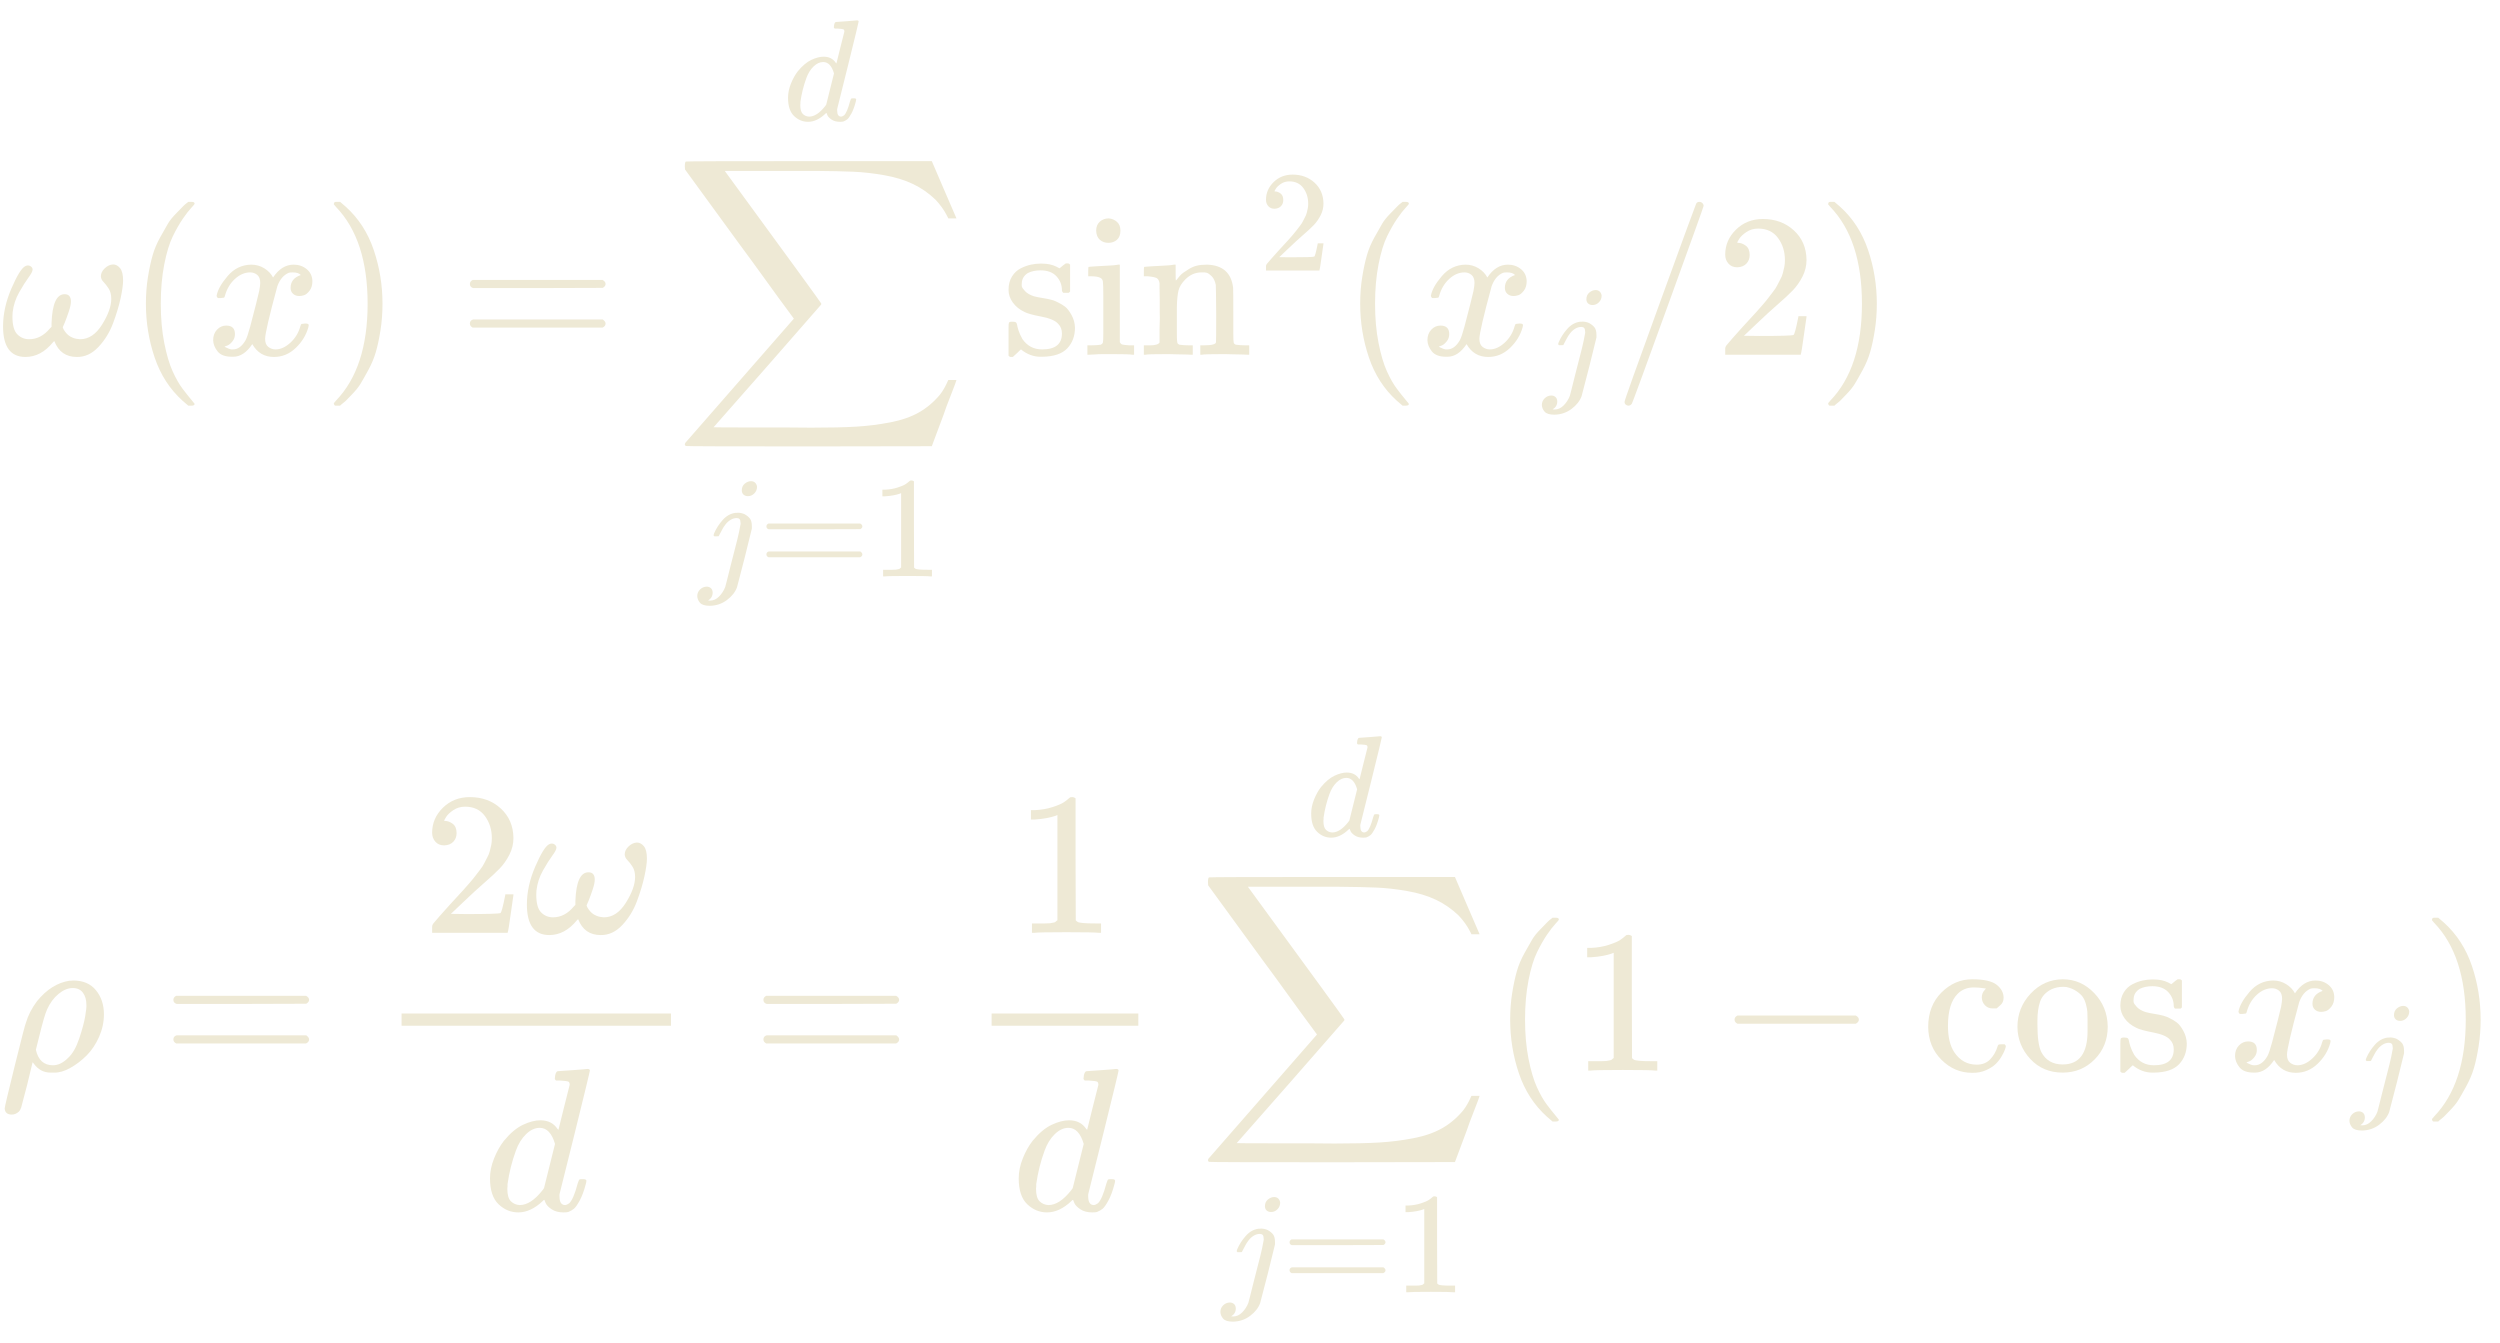
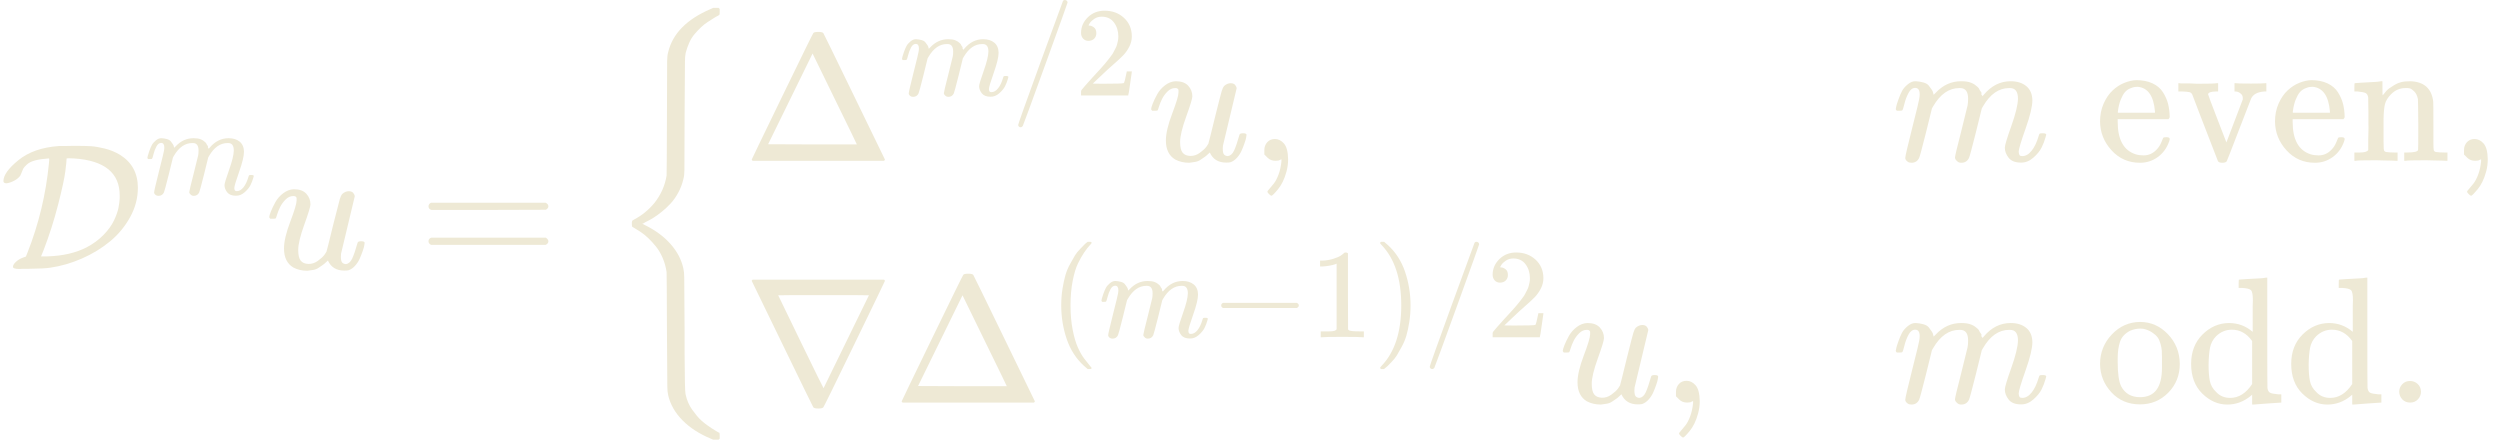
- <svg xmlns="http://www.w3.org/2000/svg" width="294.437" height="158.059" viewBox="0 0 12268.2 6585.8">
-   <svg x="0" y="0" width="9305.1" height="3072.9" viewBox="0 -1740.7 9305.1 3072.9">
+ <svg xmlns="http://www.w3.org/2000/svg" width="333.341" height="59.681" viewBox="0 0 13889.2 2486.7">
+   <svg x="0" y="0" width="13889.2" height="2486.7" viewBox="0 -1493.3 13889.2 2486.7">
    <g stroke="#eee9d5" fill="#eee9d5" stroke-width="0" transform="scale(1,-1)">
      <g data-mml-node="math">
-         <g data-mml-node="mi">
-           <path data-c="1D714" d="M495 384Q495 406 514 424T555 443Q574 443 589 425T604 364Q604 334 592 278T555 155T483 38T377 -11Q297 -11 267 66Q266 68 260 61Q201 -11 125 -11Q15 -11 15 139Q15 230 56 325T123 434Q135 441 147 436Q160 429 160 418Q160 406 140 379T94 306T62 208Q61 202 61 187Q61 124 85 100T143 76Q201 76 245 129L253 137V156Q258 297 317 297Q348 297 348 261Q348 243 338 213T318 158L308 135Q309 133 310 129T318 115T334 97T358 83T393 76Q456 76 501 148T546 274Q546 305 533 325T508 357T495 384Z" />
+         <g data-mml-node="msup">
+           <g data-mml-node="TeXAtom" data-mjx-texclass="ORD">
+             <g data-mml-node="mi">
+               <path data-c="44" d="M37 475Q19 475 19 487Q19 536 103 604T327 682H356Q386 683 408 683H419Q475 683 506 681T582 668T667 633Q766 571 766 450Q766 365 723 287T611 152T455 57T279 6Q248 1 160 0Q148 0 131 0T108 -1Q72 -1 72 11Q72 24 90 40T133 64L144 68L152 88Q247 328 272 587Q275 613 272 613Q272 613 269 613Q225 610 195 602T149 579T129 556T119 532Q118 530 116 525T113 518Q102 502 80 490T37 475ZM665 407Q665 596 412 613Q403 614 383 614Q370 614 370 612Q370 598 363 542T323 357T242 103L228 69H265Q391 73 481 119Q536 148 575 188T633 268T658 338T665 392V407Z" />
+             </g>
+           </g>
+           <g data-mml-node="mi" transform="translate(804,413) scale(0.707)">
+             <path data-c="1D45A" d="M21 287Q22 293 24 303T36 341T56 388T88 425T132 442T175 435T205 417T221 395T229 376L231 369Q231 367 232 367L243 378Q303 442 384 442Q401 442 415 440T441 433T460 423T475 411T485 398T493 385T497 373T500 364T502 357L510 367Q573 442 659 442Q713 442 746 415T780 336Q780 285 742 178T704 50Q705 36 709 31T724 26Q752 26 776 56T815 138Q818 149 821 151T837 153Q857 153 857 145Q857 144 853 130Q845 101 831 73T785 17T716 -10Q669 -10 648 17T627 73Q627 92 663 193T700 345Q700 404 656 404H651Q565 404 506 303L499 291L466 157Q433 26 428 16Q415 -11 385 -11Q372 -11 364 -4T353 8T350 18Q350 29 384 161L420 307Q423 322 423 345Q423 404 379 404H374Q288 404 229 303L222 291L189 157Q156 26 151 16Q138 -11 108 -11Q95 -11 87 -5T76 7T74 17Q74 30 112 181Q151 335 151 342Q154 357 154 369Q154 405 129 405Q107 405 92 377T69 316T57 280Q55 278 41 278H27Q21 284 21 287Z" />
+           </g>
        </g>
-         <g data-mml-node="mo" transform="translate(622,0)">
-           <path data-c="28" d="M94 250Q94 319 104 381T127 488T164 576T202 643T244 695T277 729T302 750H315H319Q333 750 333 741Q333 738 316 720T275 667T226 581T184 443T167 250T184 58T225 -81T274 -167T316 -220T333 -241Q333 -250 318 -250H315H302L274 -226Q180 -141 137 -14T94 250Z" />
+         <g data-mml-node="mi" transform="translate(1474.8,0)">
+           <path data-c="1D462" d="M21 287Q21 295 30 318T55 370T99 420T158 442Q204 442 227 417T250 358Q250 340 216 246T182 105Q182 62 196 45T238 27T291 44T328 78L339 95Q341 99 377 247Q407 367 413 387T427 416Q444 431 463 431Q480 431 488 421T496 402L420 84Q419 79 419 68Q419 43 426 35T447 26Q469 29 482 57T512 145Q514 153 532 153Q551 153 551 144Q550 139 549 130T540 98T523 55T498 17T462 -8Q454 -10 438 -10Q372 -10 347 46Q345 45 336 36T318 21T296 6T267 -6T233 -11Q189 -11 155 7Q103 38 103 113Q103 170 138 262T173 379Q173 380 173 381Q173 390 173 393T169 400T158 404H154Q131 404 112 385T82 344T65 302T57 280Q55 278 41 278H27Q21 284 21 287Z" />
        </g>
-         <g data-mml-node="mi" transform="translate(1011,0)">
-           <path data-c="1D465" d="M52 289Q59 331 106 386T222 442Q257 442 286 424T329 379Q371 442 430 442Q467 442 494 420T522 361Q522 332 508 314T481 292T458 288Q439 288 427 299T415 328Q415 374 465 391Q454 404 425 404Q412 404 406 402Q368 386 350 336Q290 115 290 78Q290 50 306 38T341 26Q378 26 414 59T463 140Q466 150 469 151T485 153H489Q504 153 504 145Q504 144 502 134Q486 77 440 33T333 -11Q263 -11 227 52Q186 -10 133 -10H127Q78 -10 57 16T35 71Q35 103 54 123T99 143Q142 143 142 101Q142 81 130 66T107 46T94 41L91 40Q91 39 97 36T113 29T132 26Q168 26 194 71Q203 87 217 139T245 247T261 313Q266 340 266 352Q266 380 251 392T217 404Q177 404 142 372T93 290Q91 281 88 280T72 278H58Q52 284 52 289Z" />
-         </g>
-         <g data-mml-node="mo" transform="translate(1583,0)">
-           <path data-c="29" d="M60 749L64 750Q69 750 74 750H86L114 726Q208 641 251 514T294 250Q294 182 284 119T261 12T224 -76T186 -143T145 -194T113 -227T90 -246Q87 -249 86 -250H74Q66 -250 63 -250T58 -247T55 -238Q56 -237 66 -225Q221 -64 221 250T66 725Q56 737 55 738Q55 746 60 749Z" />
-         </g>
-         <g data-mml-node="mo" transform="translate(2249.8,0)">
+         <g data-mml-node="mo" transform="translate(2324.6,0)">
          <path data-c="3D" d="M56 347Q56 360 70 367H707Q722 359 722 347Q722 336 708 328L390 327H72Q56 332 56 347ZM56 153Q56 168 72 173H708Q722 163 722 153Q722 140 707 133H70Q56 140 56 153Z" />
        </g>
-         <g data-mml-node="munderover" transform="translate(3305.6,0)">
-           <g data-mml-node="mo">
-             <path data-c="2211" d="M60 948Q63 950 665 950H1267L1325 815Q1384 677 1388 669H1348L1341 683Q1320 724 1285 761Q1235 809 1174 838T1033 881T882 898T699 902H574H543H251L259 891Q722 258 724 252Q725 250 724 246Q721 243 460 -56L196 -356Q196 -357 407 -357Q459 -357 548 -357T676 -358Q812 -358 896 -353T1063 -332T1204 -283T1307 -196Q1328 -170 1348 -124H1388Q1388 -125 1381 -145T1356 -210T1325 -294L1267 -449L666 -450Q64 -450 61 -448Q55 -446 55 -439Q55 -437 57 -433L590 177Q590 178 557 222T452 366T322 544L56 909L55 924Q55 945 60 948Z" />
+         <g data-mml-node="mrow" transform="translate(3380.4,0)">
+           <g data-mml-node="mo" transform="translate(0 -0.5)">
+             <path data-c="7B" d="M618 -943L612 -949H582L568 -943Q472 -903 411 -841T332 -703Q327 -682 327 -653T325 -350Q324 -28 323 -18Q317 24 301 61T264 124T221 171T179 205T147 225T132 234Q130 238 130 250Q130 255 130 258T131 264T132 267T134 269T139 272T144 275Q207 308 256 367Q310 436 323 519Q324 529 325 851Q326 1124 326 1154T332 1205Q369 1358 566 1443L582 1450H612L618 1444V1429Q618 1413 616 1411L608 1406Q599 1402 585 1393T552 1372T515 1343T479 1305T449 1257T429 1200Q425 1180 425 1152T423 851Q422 579 422 549T416 498Q407 459 388 424T346 364T297 318T250 284T214 264T197 254L188 251L205 242Q290 200 345 138T416 3Q421 -18 421 -48T423 -349Q423 -397 423 -472Q424 -677 428 -694Q429 -697 429 -699Q434 -722 443 -743T465 -782T491 -816T519 -845T548 -868T574 -886T595 -899T610 -908L616 -910Q618 -912 618 -928V-943Z" />
          </g>
-           <g data-mml-node="TeXAtom" transform="translate(124.5,-1087.9) scale(0.707)" data-mjx-texclass="ORD">
-             <g data-mml-node="mi">
-               <path data-c="1D457" d="M297 596Q297 627 318 644T361 661Q378 661 389 651T403 623Q403 595 384 576T340 557Q322 557 310 567T297 596ZM288 376Q288 405 262 405Q240 405 220 393T185 362T161 325T144 293L137 279Q135 278 121 278H107Q101 284 101 286T105 299Q126 348 164 391T252 441Q253 441 260 441T272 442Q296 441 316 432Q341 418 354 401T367 348V332L318 133Q267 -67 264 -75Q246 -125 194 -164T75 -204Q25 -204 7 -183T-12 -137Q-12 -110 7 -91T53 -71Q70 -71 82 -81T95 -112Q95 -148 63 -167Q69 -168 77 -168Q111 -168 139 -140T182 -74L193 -32Q204 11 219 72T251 197T278 308T289 365Q289 372 288 376Z" />
+           <g data-mml-node="mtable" transform="translate(750,0)">
+             <g data-mml-node="mtr" transform="translate(0,600)">
+               <g data-mml-node="mtd">
+                 <g data-mml-node="msup">
+                   <g data-mml-node="mi">
+                     <path data-c="394" d="M51 0Q46 4 46 7Q46 9 215 357T388 709Q391 716 416 716Q439 716 444 709Q447 705 616 357T786 7Q786 4 781 0H51ZM507 344L384 596L137 92L383 91H630Q630 93 507 344Z" />
+                   </g>
+                   <g data-mml-node="TeXAtom" transform="translate(866,363) scale(0.707)" data-mjx-texclass="ORD">
+                     <g data-mml-node="mi">
+                       <path data-c="1D45A" d="M21 287Q22 293 24 303T36 341T56 388T88 425T132 442T175 435T205 417T221 395T229 376L231 369Q231 367 232 367L243 378Q303 442 384 442Q401 442 415 440T441 433T460 423T475 411T485 398T493 385T497 373T500 364T502 357L510 367Q573 442 659 442Q713 442 746 415T780 336Q780 285 742 178T704 50Q705 36 709 31T724 26Q752 26 776 56T815 138Q818 149 821 151T837 153Q857 153 857 145Q857 144 853 130Q845 101 831 73T785 17T716 -10Q669 -10 648 17T627 73Q627 92 663 193T700 345Q700 404 656 404H651Q565 404 506 303L499 291L466 157Q433 26 428 16Q415 -11 385 -11Q372 -11 364 -4T353 8T350 18Q350 29 384 161L420 307Q423 322 423 345Q423 404 379 404H374Q288 404 229 303L222 291L189 157Q156 26 151 16Q138 -11 108 -11Q95 -11 87 -5T76 7T74 17Q74 30 112 181Q151 335 151 342Q154 357 154 369Q154 405 129 405Q107 405 92 377T69 316T57 280Q55 278 41 278H27Q21 284 21 287Z" />
+                     </g>
+                     <g data-mml-node="TeXAtom" data-mjx-texclass="ORD" transform="translate(878,0)">
+                       <g data-mml-node="mo">
+                         <path data-c="2F" d="M423 750Q432 750 438 744T444 730Q444 725 271 248T92 -240Q85 -250 75 -250Q68 -250 62 -245T56 -231Q56 -221 230 257T407 740Q411 750 423 750Z" />
+                       </g>
+                     </g>
+                     <g data-mml-node="mn" transform="translate(1378,0)">
+                       <path data-c="32" d="M109 429Q82 429 66 447T50 491Q50 562 103 614T235 666Q326 666 387 610T449 465Q449 422 429 383T381 315T301 241Q265 210 201 149L142 93L218 92Q375 92 385 97Q392 99 409 186V189H449V186Q448 183 436 95T421 3V0H50V19V31Q50 38 56 46T86 81Q115 113 136 137Q145 147 170 174T204 211T233 244T261 278T284 308T305 340T320 369T333 401T340 431T343 464Q343 527 309 573T212 619Q179 619 154 602T119 569T109 550Q109 549 114 549Q132 549 151 535T170 489Q170 464 154 447T109 429Z" />
+                     </g>
+                   </g>
+                 </g>
+                 <g data-mml-node="mi" transform="translate(2243.9,0)">
+                   <path data-c="1D462" d="M21 287Q21 295 30 318T55 370T99 420T158 442Q204 442 227 417T250 358Q250 340 216 246T182 105Q182 62 196 45T238 27T291 44T328 78L339 95Q341 99 377 247Q407 367 413 387T427 416Q444 431 463 431Q480 431 488 421T496 402L420 84Q419 79 419 68Q419 43 426 35T447 26Q469 29 482 57T512 145Q514 153 532 153Q551 153 551 144Q550 139 549 130T540 98T523 55T498 17T462 -8Q454 -10 438 -10Q372 -10 347 46Q345 45 336 36T318 21T296 6T267 -6T233 -11Q189 -11 155 7Q103 38 103 113Q103 170 138 262T173 379Q173 380 173 381Q173 390 173 393T169 400T158 404H154Q131 404 112 385T82 344T65 302T57 280Q55 278 41 278H27Q21 284 21 287Z" />
+                 </g>
+                 <g data-mml-node="mo" transform="translate(2815.9,0)">
+                   <path data-c="2C" d="M78 35T78 60T94 103T137 121Q165 121 187 96T210 8Q210 -27 201 -60T180 -117T154 -158T130 -185T117 -194Q113 -194 104 -185T95 -172Q95 -168 106 -156T131 -126T157 -76T173 -3V9L172 8Q170 7 167 6T161 3T152 1T140 0Q113 0 96 17Z" />
+                 </g>
+               </g>
+               <g data-mml-node="mtd" transform="translate(6380.8,0)">
+                 <g data-mml-node="mi">
+                   <path data-c="1D45A" d="M21 287Q22 293 24 303T36 341T56 388T88 425T132 442T175 435T205 417T221 395T229 376L231 369Q231 367 232 367L243 378Q303 442 384 442Q401 442 415 440T441 433T460 423T475 411T485 398T493 385T497 373T500 364T502 357L510 367Q573 442 659 442Q713 442 746 415T780 336Q780 285 742 178T704 50Q705 36 709 31T724 26Q752 26 776 56T815 138Q818 149 821 151T837 153Q857 153 857 145Q857 144 853 130Q845 101 831 73T785 17T716 -10Q669 -10 648 17T627 73Q627 92 663 193T700 345Q700 404 656 404H651Q565 404 506 303L499 291L466 157Q433 26 428 16Q415 -11 385 -11Q372 -11 364 -4T353 8T350 18Q350 29 384 161L420 307Q423 322 423 345Q423 404 379 404H374Q288 404 229 303L222 291L189 157Q156 26 151 16Q138 -11 108 -11Q95 -11 87 -5T76 7T74 17Q74 30 112 181Q151 335 151 342Q154 357 154 369Q154 405 129 405Q107 405 92 377T69 316T57 280Q55 278 41 278H27Q21 284 21 287Z" />
+                 </g>
+                 <g data-mml-node="mtext" transform="translate(878,0)">
+                   <path data-c="A0" d="" />
+                 </g>
+                 <g data-mml-node="mtext" transform="translate(1128,0)">
+                   <path data-c="65" d="M28 218Q28 273 48 318T98 391T163 433T229 448Q282 448 320 430T378 380T406 316T415 245Q415 238 408 231H126V216Q126 68 226 36Q246 30 270 30Q312 30 342 62Q359 79 369 104L379 128Q382 131 395 131H398Q415 131 415 121Q415 117 412 108Q393 53 349 21T250 -11Q155 -11 92 58T28 218ZM333 275Q322 403 238 411H236Q228 411 220 410T195 402T166 381T143 340T127 274V267H333V275Z" />
+                   <path data-c="76" d="M338 431Q344 429 422 429Q479 429 503 431H508V385H497Q439 381 423 345Q421 341 356 172T288 -2Q283 -11 263 -11Q244 -11 239 -2Q99 359 98 364Q93 378 82 381T43 385H19V431H25L33 430Q41 430 53 430T79 430T104 429T122 428Q217 428 232 431H240V385H226Q187 384 184 370Q184 366 235 234L286 102L377 341V349Q377 363 367 372T349 383T335 385H331V431H338Z" transform="translate(444,0)" />
+                   <path data-c="65" d="M28 218Q28 273 48 318T98 391T163 433T229 448Q282 448 320 430T378 380T406 316T415 245Q415 238 408 231H126V216Q126 68 226 36Q246 30 270 30Q312 30 342 62Q359 79 369 104L379 128Q382 131 395 131H398Q415 131 415 121Q415 117 412 108Q393 53 349 21T250 -11Q155 -11 92 58T28 218ZM333 275Q322 403 238 411H236Q228 411 220 410T195 402T166 381T143 340T127 274V267H333V275Z" transform="translate(972,0)" />
+                   <path data-c="6E" d="M41 46H55Q94 46 102 60V68Q102 77 102 91T102 122T103 161T103 203Q103 234 103 269T102 328V351Q99 370 88 376T43 385H25V408Q25 431 27 431L37 432Q47 433 65 434T102 436Q119 437 138 438T167 441T178 442H181V402Q181 364 182 364T187 369T199 384T218 402T247 421T285 437Q305 442 336 442Q450 438 463 329Q464 322 464 190V104Q464 66 466 59T477 49Q498 46 526 46H542V0H534L510 1Q487 2 460 2T422 3Q319 3 310 0H302V46H318Q379 46 379 62Q380 64 380 200Q379 335 378 343Q372 371 358 385T334 402T308 404Q263 404 229 370Q202 343 195 315T187 232V168V108Q187 78 188 68T191 55T200 49Q221 46 249 46H265V0H257L234 1Q210 2 183 2T145 3Q42 3 33 0H25V46H41Z" transform="translate(1416,0)" />
+                 </g>
+                 <g data-mml-node="mo" transform="translate(3100,0)">
+                   <path data-c="2C" d="M78 35T78 60T94 103T137 121Q165 121 187 96T210 8Q210 -27 201 -60T180 -117T154 -158T130 -185T117 -194Q113 -194 104 -185T95 -172Q95 -168 106 -156T131 -126T157 -76T173 -3V9L172 8Q170 7 167 6T161 3T152 1T140 0Q113 0 96 17Z" />
+                 </g>
+               </g>
            </g>
-             <g data-mml-node="mo" transform="translate(412,0)">
-               <path data-c="3D" d="M56 347Q56 360 70 367H707Q722 359 722 347Q722 336 708 328L390 327H72Q56 332 56 347ZM56 153Q56 168 72 173H708Q722 163 722 153Q722 140 707 133H70Q56 140 56 153Z" />
-             </g>
-             <g data-mml-node="mn" transform="translate(1190,0)">
-               <path data-c="31" d="M213 578L200 573Q186 568 160 563T102 556H83V602H102Q149 604 189 617T245 641T273 663Q275 666 285 666Q294 666 302 660V361L303 61Q310 54 315 52T339 48T401 46H427V0H416Q395 3 257 3Q121 3 100 0H88V46H114Q136 46 152 46T177 47T193 50T201 52T207 57T213 61V578Z" />
+             <g data-mml-node="mtr" transform="translate(0,-743.3)">
+               <g data-mml-node="mtd">
+                 <g data-mml-node="mi">
+                   <path data-c="2207" d="M46 676Q46 679 51 683H781Q786 679 786 676Q786 674 617 326T444 -26Q439 -33 416 -33T388 -26Q385 -22 216 326T46 676ZM697 596Q697 597 445 597T193 596Q195 591 319 336T445 80L697 596Z" />
+                 </g>
+                 <g data-mml-node="msup" transform="translate(833,0)">
+                   <g data-mml-node="mi">
+                     <path data-c="394" d="M51 0Q46 4 46 7Q46 9 215 357T388 709Q391 716 416 716Q439 716 444 709Q447 705 616 357T786 7Q786 4 781 0H51ZM507 344L384 596L137 92L383 91H630Q630 93 507 344Z" />
+                   </g>
+                   <g data-mml-node="TeXAtom" transform="translate(866,363) scale(0.707)" data-mjx-texclass="ORD">
+                     <g data-mml-node="mo">
+                       <path data-c="28" d="M94 250Q94 319 104 381T127 488T164 576T202 643T244 695T277 729T302 750H315H319Q333 750 333 741Q333 738 316 720T275 667T226 581T184 443T167 250T184 58T225 -81T274 -167T316 -220T333 -241Q333 -250 318 -250H315H302L274 -226Q180 -141 137 -14T94 250Z" />
+                     </g>
+                     <g data-mml-node="mi" transform="translate(389,0)">
+                       <path data-c="1D45A" d="M21 287Q22 293 24 303T36 341T56 388T88 425T132 442T175 435T205 417T221 395T229 376L231 369Q231 367 232 367L243 378Q303 442 384 442Q401 442 415 440T441 433T460 423T475 411T485 398T493 385T497 373T500 364T502 357L510 367Q573 442 659 442Q713 442 746 415T780 336Q780 285 742 178T704 50Q705 36 709 31T724 26Q752 26 776 56T815 138Q818 149 821 151T837 153Q857 153 857 145Q857 144 853 130Q845 101 831 73T785 17T716 -10Q669 -10 648 17T627 73Q627 92 663 193T700 345Q700 404 656 404H651Q565 404 506 303L499 291L466 157Q433 26 428 16Q415 -11 385 -11Q372 -11 364 -4T353 8T350 18Q350 29 384 161L420 307Q423 322 423 345Q423 404 379 404H374Q288 404 229 303L222 291L189 157Q156 26 151 16Q138 -11 108 -11Q95 -11 87 -5T76 7T74 17Q74 30 112 181Q151 335 151 342Q154 357 154 369Q154 405 129 405Q107 405 92 377T69 316T57 280Q55 278 41 278H27Q21 284 21 287Z" />
+                     </g>
+                     <g data-mml-node="mo" transform="translate(1267,0)">
+                       <path data-c="2212" d="M84 237T84 250T98 270H679Q694 262 694 250T679 230H98Q84 237 84 250Z" />
+                     </g>
+                     <g data-mml-node="mn" transform="translate(2045,0)">
+                       <path data-c="31" d="M213 578L200 573Q186 568 160 563T102 556H83V602H102Q149 604 189 617T245 641T273 663Q275 666 285 666Q294 666 302 660V361L303 61Q310 54 315 52T339 48T401 46H427V0H416Q395 3 257 3Q121 3 100 0H88V46H114Q136 46 152 46T177 47T193 50T201 52T207 57T213 61V578Z" />
+                     </g>
+                     <g data-mml-node="mo" transform="translate(2545,0)">
+                       <path data-c="29" d="M60 749L64 750Q69 750 74 750H86L114 726Q208 641 251 514T294 250Q294 182 284 119T261 12T224 -76T186 -143T145 -194T113 -227T90 -246Q87 -249 86 -250H74Q66 -250 63 -250T58 -247T55 -238Q56 -237 66 -225Q221 -64 221 250T66 725Q56 737 55 738Q55 746 60 749Z" />
+                     </g>
+                     <g data-mml-node="TeXAtom" data-mjx-texclass="ORD" transform="translate(2934,0)">
+                       <g data-mml-node="mo">
+                         <path data-c="2F" d="M423 750Q432 750 438 744T444 730Q444 725 271 248T92 -240Q85 -250 75 -250Q68 -250 62 -245T56 -231Q56 -221 230 257T407 740Q411 750 423 750Z" />
+                       </g>
+                     </g>
+                     <g data-mml-node="mn" transform="translate(3434,0)">
+                       <path data-c="32" d="M109 429Q82 429 66 447T50 491Q50 562 103 614T235 666Q326 666 387 610T449 465Q449 422 429 383T381 315T301 241Q265 210 201 149L142 93L218 92Q375 92 385 97Q392 99 409 186V189H449V186Q448 183 436 95T421 3V0H50V19V31Q50 38 56 46T86 81Q115 113 136 137Q145 147 170 174T204 211T233 244T261 278T284 308T305 340T320 369T333 401T340 431T343 464Q343 527 309 573T212 619Q179 619 154 602T119 569T109 550Q109 549 114 549Q132 549 151 535T170 489Q170 464 154 447T109 429Z" />
+                     </g>
+                   </g>
+                 </g>
+                 <g data-mml-node="mi" transform="translate(4530.8,0)">
+                   <path data-c="1D462" d="M21 287Q21 295 30 318T55 370T99 420T158 442Q204 442 227 417T250 358Q250 340 216 246T182 105Q182 62 196 45T238 27T291 44T328 78L339 95Q341 99 377 247Q407 367 413 387T427 416Q444 431 463 431Q480 431 488 421T496 402L420 84Q419 79 419 68Q419 43 426 35T447 26Q469 29 482 57T512 145Q514 153 532 153Q551 153 551 144Q550 139 549 130T540 98T523 55T498 17T462 -8Q454 -10 438 -10Q372 -10 347 46Q345 45 336 36T318 21T296 6T267 -6T233 -11Q189 -11 155 7Q103 38 103 113Q103 170 138 262T173 379Q173 380 173 381Q173 390 173 393T169 400T158 404H154Q131 404 112 385T82 344T65 302T57 280Q55 278 41 278H27Q21 284 21 287Z" />
+                 </g>
+                 <g data-mml-node="mo" transform="translate(5102.8,0)">
+                   <path data-c="2C" d="M78 35T78 60T94 103T137 121Q165 121 187 96T210 8Q210 -27 201 -60T180 -117T154 -158T130 -185T117 -194Q113 -194 104 -185T95 -172Q95 -168 106 -156T131 -126T157 -76T173 -3V9L172 8Q170 7 167 6T161 3T152 1T140 0Q113 0 96 17Z" />
+                 </g>
+               </g>
+               <g data-mml-node="mtd" transform="translate(6380.8,0)">
+                 <g data-mml-node="mi">
+                   <path data-c="1D45A" d="M21 287Q22 293 24 303T36 341T56 388T88 425T132 442T175 435T205 417T221 395T229 376L231 369Q231 367 232 367L243 378Q303 442 384 442Q401 442 415 440T441 433T460 423T475 411T485 398T493 385T497 373T500 364T502 357L510 367Q573 442 659 442Q713 442 746 415T780 336Q780 285 742 178T704 50Q705 36 709 31T724 26Q752 26 776 56T815 138Q818 149 821 151T837 153Q857 153 857 145Q857 144 853 130Q845 101 831 73T785 17T716 -10Q669 -10 648 17T627 73Q627 92 663 193T700 345Q700 404 656 404H651Q565 404 506 303L499 291L466 157Q433 26 428 16Q415 -11 385 -11Q372 -11 364 -4T353 8T350 18Q350 29 384 161L420 307Q423 322 423 345Q423 404 379 404H374Q288 404 229 303L222 291L189 157Q156 26 151 16Q138 -11 108 -11Q95 -11 87 -5T76 7T74 17Q74 30 112 181Q151 335 151 342Q154 357 154 369Q154 405 129 405Q107 405 92 377T69 316T57 280Q55 278 41 278H27Q21 284 21 287Z" />
+                 </g>
+                 <g data-mml-node="mtext" transform="translate(878,0)">
+                   <path data-c="A0" d="" />
+                 </g>
+                 <g data-mml-node="mtext" transform="translate(1128,0)">
+                   <path data-c="6F" d="M28 214Q28 309 93 378T250 448Q340 448 405 380T471 215Q471 120 407 55T250 -10Q153 -10 91 57T28 214ZM250 30Q372 30 372 193V225V250Q372 272 371 288T364 326T348 362T317 390T268 410Q263 411 252 411Q222 411 195 399Q152 377 139 338T126 246V226Q126 130 145 91Q177 30 250 30Z" />
+                   <path data-c="64" d="M376 495Q376 511 376 535T377 568Q377 613 367 624T316 637H298V660Q298 683 300 683L310 684Q320 685 339 686T376 688Q393 689 413 690T443 693T454 694H457V390Q457 84 458 81Q461 61 472 55T517 46H535V0Q533 0 459 -5T380 -11H373V44L365 37Q307 -11 235 -11Q158 -11 96 50T34 215Q34 315 97 378T244 442Q319 442 376 393V495ZM373 342Q328 405 260 405Q211 405 173 369Q146 341 139 305T131 211Q131 155 138 120T173 59Q203 26 251 26Q322 26 373 103V342Z" transform="translate(500,0)" />
+                   <path data-c="64" d="M376 495Q376 511 376 535T377 568Q377 613 367 624T316 637H298V660Q298 683 300 683L310 684Q320 685 339 686T376 688Q393 689 413 690T443 693T454 694H457V390Q457 84 458 81Q461 61 472 55T517 46H535V0Q533 0 459 -5T380 -11H373V44L365 37Q307 -11 235 -11Q158 -11 96 50T34 215Q34 315 97 378T244 442Q319 442 376 393V495ZM373 342Q328 405 260 405Q211 405 173 369Q146 341 139 305T131 211Q131 155 138 120T173 59Q203 26 251 26Q322 26 373 103V342Z" transform="translate(1056,0)" />
+                 </g>
+                 <g data-mml-node="mo" transform="translate(2740,0)">
+                   <path data-c="2E" d="M78 60Q78 84 95 102T138 120Q162 120 180 104T199 61Q199 36 182 18T139 0T96 17T78 60Z" />
+                 </g>
+               </g>
            </g>
          </g>
-           <g data-mml-node="mi" transform="translate(538.2,1150) scale(0.707)">
-             <path data-c="1D451" d="M366 683Q367 683 438 688T511 694Q523 694 523 686Q523 679 450 384T375 83T374 68Q374 26 402 26Q411 27 422 35Q443 55 463 131Q469 151 473 152Q475 153 483 153H487H491Q506 153 506 145Q506 140 503 129Q490 79 473 48T445 8T417 -8Q409 -10 393 -10Q359 -10 336 5T306 36L300 51Q299 52 296 50Q294 48 292 46Q233 -10 172 -10Q117 -10 75 30T33 157Q33 205 53 255T101 341Q148 398 195 420T280 442Q336 442 364 400Q369 394 369 396Q370 400 396 505T424 616Q424 629 417 632T378 637H357Q351 643 351 645T353 664Q358 683 366 683ZM352 326Q329 405 277 405Q242 405 210 374T160 293Q131 214 119 129Q119 126 119 118T118 106Q118 61 136 44T179 26Q233 26 290 98L298 109L352 326Z" />
-           </g>
-         </g>
-         <g data-mml-node="msup" transform="translate(4916.2,0)">
-           <g data-mml-node="mi">
-             <path data-c="73" d="M295 316Q295 356 268 385T190 414Q154 414 128 401Q98 382 98 349Q97 344 98 336T114 312T157 287Q175 282 201 278T245 269T277 256Q294 248 310 236T342 195T359 133Q359 71 321 31T198 -10H190Q138 -10 94 26L86 19L77 10Q71 4 65 -1L54 -11H46H42Q39 -11 33 -5V74V132Q33 153 35 157T45 162H54Q66 162 70 158T75 146T82 119T101 77Q136 26 198 26Q295 26 295 104Q295 133 277 151Q257 175 194 187T111 210Q75 227 54 256T33 318Q33 357 50 384T93 424T143 442T187 447H198Q238 447 268 432L283 424L292 431Q302 440 314 448H322H326Q329 448 335 442V310L329 304H301Q295 310 295 316Z" />
-             <path data-c="69" d="M69 609Q69 637 87 653T131 669Q154 667 171 652T188 609Q188 579 171 564T129 549Q104 549 87 564T69 609ZM247 0Q232 3 143 3Q132 3 106 3T56 1L34 0H26V46H42Q70 46 91 49Q100 53 102 60T104 102V205V293Q104 345 102 359T88 378Q74 385 41 385H30V408Q30 431 32 431L42 432Q52 433 70 434T106 436Q123 437 142 438T171 441T182 442H185V62Q190 52 197 50T232 46H255V0H247Z" transform="translate(394,0)" />
-             <path data-c="6E" d="M41 46H55Q94 46 102 60V68Q102 77 102 91T102 122T103 161T103 203Q103 234 103 269T102 328V351Q99 370 88 376T43 385H25V408Q25 431 27 431L37 432Q47 433 65 434T102 436Q119 437 138 438T167 441T178 442H181V402Q181 364 182 364T187 369T199 384T218 402T247 421T285 437Q305 442 336 442Q450 438 463 329Q464 322 464 190V104Q464 66 466 59T477 49Q498 46 526 46H542V0H534L510 1Q487 2 460 2T422 3Q319 3 310 0H302V46H318Q379 46 379 62Q380 64 380 200Q379 335 378 343Q372 371 358 385T334 402T308 404Q263 404 229 370Q202 343 195 315T187 232V168V108Q187 78 188 68T191 55T200 49Q221 46 249 46H265V0H257L234 1Q210 2 183 2T145 3Q42 3 33 0H25V46H41Z" transform="translate(672,0)" />
-           </g>
-           <g data-mml-node="mn" transform="translate(1261,413) scale(0.707)">
-             <path data-c="32" d="M109 429Q82 429 66 447T50 491Q50 562 103 614T235 666Q326 666 387 610T449 465Q449 422 429 383T381 315T301 241Q265 210 201 149L142 93L218 92Q375 92 385 97Q392 99 409 186V189H449V186Q448 183 436 95T421 3V0H50V19V31Q50 38 56 46T86 81Q115 113 136 137Q145 147 170 174T204 211T233 244T261 278T284 308T305 340T320 369T333 401T340 431T343 464Q343 527 309 573T212 619Q179 619 154 602T119 569T109 550Q109 549 114 549Q132 549 151 535T170 489Q170 464 154 447T109 429Z" />
-           </g>
-         </g>
-         <g data-mml-node="mo" transform="translate(6580.8,0)">
-           <path data-c="2061" d="" />
-         </g>
-         <g data-mml-node="mo" transform="translate(6580.8,0)">
-           <path data-c="28" d="M94 250Q94 319 104 381T127 488T164 576T202 643T244 695T277 729T302 750H315H319Q333 750 333 741Q333 738 316 720T275 667T226 581T184 443T167 250T184 58T225 -81T274 -167T316 -220T333 -241Q333 -250 318 -250H315H302L274 -226Q180 -141 137 -14T94 250Z" />
-         </g>
-         <g data-mml-node="msub" transform="translate(6969.8,0)">
-           <g data-mml-node="mi">
-             <path data-c="1D465" d="M52 289Q59 331 106 386T222 442Q257 442 286 424T329 379Q371 442 430 442Q467 442 494 420T522 361Q522 332 508 314T481 292T458 288Q439 288 427 299T415 328Q415 374 465 391Q454 404 425 404Q412 404 406 402Q368 386 350 336Q290 115 290 78Q290 50 306 38T341 26Q378 26 414 59T463 140Q466 150 469 151T485 153H489Q504 153 504 145Q504 144 502 134Q486 77 440 33T333 -11Q263 -11 227 52Q186 -10 133 -10H127Q78 -10 57 16T35 71Q35 103 54 123T99 143Q142 143 142 101Q142 81 130 66T107 46T94 41L91 40Q91 39 97 36T113 29T132 26Q168 26 194 71Q203 87 217 139T245 247T261 313Q266 340 266 352Q266 380 251 392T217 404Q177 404 142 372T93 290Q91 281 88 280T72 278H58Q52 284 52 289Z" />
-           </g>
-           <g data-mml-node="mi" transform="translate(605,-150) scale(0.707)">
-             <path data-c="1D457" d="M297 596Q297 627 318 644T361 661Q378 661 389 651T403 623Q403 595 384 576T340 557Q322 557 310 567T297 596ZM288 376Q288 405 262 405Q240 405 220 393T185 362T161 325T144 293L137 279Q135 278 121 278H107Q101 284 101 286T105 299Q126 348 164 391T252 441Q253 441 260 441T272 442Q296 441 316 432Q341 418 354 401T367 348V332L318 133Q267 -67 264 -75Q246 -125 194 -164T75 -204Q25 -204 7 -183T-12 -137Q-12 -110 7 -91T53 -71Q70 -71 82 -81T95 -112Q95 -148 63 -167Q69 -168 77 -168Q111 -168 139 -140T182 -74L193 -32Q204 11 219 72T251 197T278 308T289 365Q289 372 288 376Z" />
-           </g>
-         </g>
-         <g data-mml-node="TeXAtom" data-mjx-texclass="ORD" transform="translate(7916.1,0)">
-           <g data-mml-node="mo">
-             <path data-c="2F" d="M423 750Q432 750 438 744T444 730Q444 725 271 248T92 -240Q85 -250 75 -250Q68 -250 62 -245T56 -231Q56 -221 230 257T407 740Q411 750 423 750Z" />
-           </g>
-         </g>
-         <g data-mml-node="mn" transform="translate(8416.1,0)">
-           <path data-c="32" d="M109 429Q82 429 66 447T50 491Q50 562 103 614T235 666Q326 666 387 610T449 465Q449 422 429 383T381 315T301 241Q265 210 201 149L142 93L218 92Q375 92 385 97Q392 99 409 186V189H449V186Q448 183 436 95T421 3V0H50V19V31Q50 38 56 46T86 81Q115 113 136 137Q145 147 170 174T204 211T233 244T261 278T284 308T305 340T320 369T333 401T340 431T343 464Q343 527 309 573T212 619Q179 619 154 602T119 569T109 550Q109 549 114 549Q132 549 151 535T170 489Q170 464 154 447T109 429Z" />
-         </g>
-         <g data-mml-node="mo" transform="translate(8916.1,0)">
-           <path data-c="29" d="M60 749L64 750Q69 750 74 750H86L114 726Q208 641 251 514T294 250Q294 182 284 119T261 12T224 -76T186 -143T145 -194T113 -227T90 -246Q87 -249 86 -250H74Q66 -250 63 -250T58 -247T55 -238Q56 -237 66 -225Q221 -64 221 250T66 725Q56 737 55 738Q55 746 60 749Z" />
-         </g>
-       </g>
-     </g>
-   </svg>
-   <svg x="0" y="3512.9" width="12268.2" height="3072.9" viewBox="0 -1740.7 12268.2 3072.9">
-     <g stroke="#eee9d5" fill="#eee9d5" stroke-width="0" transform="scale(1,-1)">
-       <g data-mml-node="math">
-         <g data-mml-node="mi">
-           <path data-c="1D70C" d="M58 -216Q25 -216 23 -186Q23 -176 73 26T127 234Q143 289 182 341Q252 427 341 441Q343 441 349 441T359 442Q432 442 471 394T510 276Q510 219 486 165T425 74T345 13T266 -10H255H248Q197 -10 165 35L160 41L133 -71Q108 -168 104 -181T92 -202Q76 -216 58 -216ZM424 322Q424 359 407 382T357 405Q322 405 287 376T231 300Q217 269 193 170L176 102Q193 26 260 26Q298 26 334 62Q367 92 389 158T418 266T424 322Z" />
-         </g>
-         <g data-mml-node="mo" transform="translate(794.8,0)">
-           <path data-c="3D" d="M56 347Q56 360 70 367H707Q722 359 722 347Q722 336 708 328L390 327H72Q56 332 56 347ZM56 153Q56 168 72 173H708Q722 163 722 153Q722 140 707 133H70Q56 140 56 153Z" />
-         </g>
-         <g data-mml-node="mfrac" transform="translate(1850.6,0)">
-           <g data-mml-node="mrow" transform="translate(220,676)">
-             <g data-mml-node="mn">
-               <path data-c="32" d="M109 429Q82 429 66 447T50 491Q50 562 103 614T235 666Q326 666 387 610T449 465Q449 422 429 383T381 315T301 241Q265 210 201 149L142 93L218 92Q375 92 385 97Q392 99 409 186V189H449V186Q448 183 436 95T421 3V0H50V19V31Q50 38 56 46T86 81Q115 113 136 137Q145 147 170 174T204 211T233 244T261 278T284 308T305 340T320 369T333 401T340 431T343 464Q343 527 309 573T212 619Q179 619 154 602T119 569T109 550Q109 549 114 549Q132 549 151 535T170 489Q170 464 154 447T109 429Z" />
-             </g>
-             <g data-mml-node="mi" transform="translate(500,0)">
-               <path data-c="1D714" d="M495 384Q495 406 514 424T555 443Q574 443 589 425T604 364Q604 334 592 278T555 155T483 38T377 -11Q297 -11 267 66Q266 68 260 61Q201 -11 125 -11Q15 -11 15 139Q15 230 56 325T123 434Q135 441 147 436Q160 429 160 418Q160 406 140 379T94 306T62 208Q61 202 61 187Q61 124 85 100T143 76Q201 76 245 129L253 137V156Q258 297 317 297Q348 297 348 261Q348 243 338 213T318 158L308 135Q309 133 310 129T318 115T334 97T358 83T393 76Q456 76 501 148T546 274Q546 305 533 325T508 357T495 384Z" />
-             </g>
-           </g>
-           <g data-mml-node="mi" transform="translate(521,-686)">
-             <path data-c="1D451" d="M366 683Q367 683 438 688T511 694Q523 694 523 686Q523 679 450 384T375 83T374 68Q374 26 402 26Q411 27 422 35Q443 55 463 131Q469 151 473 152Q475 153 483 153H487H491Q506 153 506 145Q506 140 503 129Q490 79 473 48T445 8T417 -8Q409 -10 393 -10Q359 -10 336 5T306 36L300 51Q299 52 296 50Q294 48 292 46Q233 -10 172 -10Q117 -10 75 30T33 157Q33 205 53 255T101 341Q148 398 195 420T280 442Q336 442 364 400Q369 394 369 396Q370 400 396 505T424 616Q424 629 417 632T378 637H357Q351 643 351 645T353 664Q358 683 366 683ZM352 326Q329 405 277 405Q242 405 210 374T160 293Q131 214 119 129Q119 126 119 118T118 106Q118 61 136 44T179 26Q233 26 290 98L298 109L352 326Z" />
-           </g>
-           <rect width="1322" height="60" x="120" y="220" />
-         </g>
-         <g data-mml-node="mo" transform="translate(3690.3,0)">
-           <path data-c="3D" d="M56 347Q56 360 70 367H707Q722 359 722 347Q722 336 708 328L390 327H72Q56 332 56 347ZM56 153Q56 168 72 173H708Q722 163 722 153Q722 140 707 133H70Q56 140 56 153Z" />
-         </g>
-         <g data-mml-node="mfrac" transform="translate(4746.1,0)">
-           <g data-mml-node="mn" transform="translate(230,676)">
-             <path data-c="31" d="M213 578L200 573Q186 568 160 563T102 556H83V602H102Q149 604 189 617T245 641T273 663Q275 666 285 666Q294 666 302 660V361L303 61Q310 54 315 52T339 48T401 46H427V0H416Q395 3 257 3Q121 3 100 0H88V46H114Q136 46 152 46T177 47T193 50T201 52T207 57T213 61V578Z" />
-           </g>
-           <g data-mml-node="mi" transform="translate(220,-686)">
-             <path data-c="1D451" d="M366 683Q367 683 438 688T511 694Q523 694 523 686Q523 679 450 384T375 83T374 68Q374 26 402 26Q411 27 422 35Q443 55 463 131Q469 151 473 152Q475 153 483 153H487H491Q506 153 506 145Q506 140 503 129Q490 79 473 48T445 8T417 -8Q409 -10 393 -10Q359 -10 336 5T306 36L300 51Q299 52 296 50Q294 48 292 46Q233 -10 172 -10Q117 -10 75 30T33 157Q33 205 53 255T101 341Q148 398 195 420T280 442Q336 442 364 400Q369 394 369 396Q370 400 396 505T424 616Q424 629 417 632T378 637H357Q351 643 351 645T353 664Q358 683 366 683ZM352 326Q329 405 277 405Q242 405 210 374T160 293Q131 214 119 129Q119 126 119 118T118 106Q118 61 136 44T179 26Q233 26 290 98L298 109L352 326Z" />
-           </g>
-           <rect width="720" height="60" x="120" y="220" />
-         </g>
-         <g data-mml-node="munderover" transform="translate(5872.8,0)">
-           <g data-mml-node="mo">
-             <path data-c="2211" d="M60 948Q63 950 665 950H1267L1325 815Q1384 677 1388 669H1348L1341 683Q1320 724 1285 761Q1235 809 1174 838T1033 881T882 898T699 902H574H543H251L259 891Q722 258 724 252Q725 250 724 246Q721 243 460 -56L196 -356Q196 -357 407 -357Q459 -357 548 -357T676 -358Q812 -358 896 -353T1063 -332T1204 -283T1307 -196Q1328 -170 1348 -124H1388Q1388 -125 1381 -145T1356 -210T1325 -294L1267 -449L666 -450Q64 -450 61 -448Q55 -446 55 -439Q55 -437 57 -433L590 177Q590 178 557 222T452 366T322 544L56 909L55 924Q55 945 60 948Z" />
-           </g>
-           <g data-mml-node="TeXAtom" transform="translate(124.5,-1087.9) scale(0.707)" data-mjx-texclass="ORD">
-             <g data-mml-node="mi">
-               <path data-c="1D457" d="M297 596Q297 627 318 644T361 661Q378 661 389 651T403 623Q403 595 384 576T340 557Q322 557 310 567T297 596ZM288 376Q288 405 262 405Q240 405 220 393T185 362T161 325T144 293L137 279Q135 278 121 278H107Q101 284 101 286T105 299Q126 348 164 391T252 441Q253 441 260 441T272 442Q296 441 316 432Q341 418 354 401T367 348V332L318 133Q267 -67 264 -75Q246 -125 194 -164T75 -204Q25 -204 7 -183T-12 -137Q-12 -110 7 -91T53 -71Q70 -71 82 -81T95 -112Q95 -148 63 -167Q69 -168 77 -168Q111 -168 139 -140T182 -74L193 -32Q204 11 219 72T251 197T278 308T289 365Q289 372 288 376Z" />
-             </g>
-             <g data-mml-node="mo" transform="translate(412,0)">
-               <path data-c="3D" d="M56 347Q56 360 70 367H707Q722 359 722 347Q722 336 708 328L390 327H72Q56 332 56 347ZM56 153Q56 168 72 173H708Q722 163 722 153Q722 140 707 133H70Q56 140 56 153Z" />
-             </g>
-             <g data-mml-node="mn" transform="translate(1190,0)">
-               <path data-c="31" d="M213 578L200 573Q186 568 160 563T102 556H83V602H102Q149 604 189 617T245 641T273 663Q275 666 285 666Q294 666 302 660V361L303 61Q310 54 315 52T339 48T401 46H427V0H416Q395 3 257 3Q121 3 100 0H88V46H114Q136 46 152 46T177 47T193 50T201 52T207 57T213 61V578Z" />
-             </g>
-           </g>
-           <g data-mml-node="mi" transform="translate(538.2,1150) scale(0.707)">
-             <path data-c="1D451" d="M366 683Q367 683 438 688T511 694Q523 694 523 686Q523 679 450 384T375 83T374 68Q374 26 402 26Q411 27 422 35Q443 55 463 131Q469 151 473 152Q475 153 483 153H487H491Q506 153 506 145Q506 140 503 129Q490 79 473 48T445 8T417 -8Q409 -10 393 -10Q359 -10 336 5T306 36L300 51Q299 52 296 50Q294 48 292 46Q233 -10 172 -10Q117 -10 75 30T33 157Q33 205 53 255T101 341Q148 398 195 420T280 442Q336 442 364 400Q369 394 369 396Q370 400 396 505T424 616Q424 629 417 632T378 637H357Q351 643 351 645T353 664Q358 683 366 683ZM352 326Q329 405 277 405Q242 405 210 374T160 293Q131 214 119 129Q119 126 119 118T118 106Q118 61 136 44T179 26Q233 26 290 98L298 109L352 326Z" />
-           </g>
-         </g>
-         <g data-mml-node="mo" transform="translate(7316.8,0)">
-           <path data-c="28" d="M94 250Q94 319 104 381T127 488T164 576T202 643T244 695T277 729T302 750H315H319Q333 750 333 741Q333 738 316 720T275 667T226 581T184 443T167 250T184 58T225 -81T274 -167T316 -220T333 -241Q333 -250 318 -250H315H302L274 -226Q180 -141 137 -14T94 250Z" />
-         </g>
-         <g data-mml-node="mn" transform="translate(7705.8,0)">
-           <path data-c="31" d="M213 578L200 573Q186 568 160 563T102 556H83V602H102Q149 604 189 617T245 641T273 663Q275 666 285 666Q294 666 302 660V361L303 61Q310 54 315 52T339 48T401 46H427V0H416Q395 3 257 3Q121 3 100 0H88V46H114Q136 46 152 46T177 47T193 50T201 52T207 57T213 61V578Z" />
-         </g>
-         <g data-mml-node="mo" transform="translate(8428,0)">
-           <path data-c="2212" d="M84 237T84 250T98 270H679Q694 262 694 250T679 230H98Q84 237 84 250Z" />
-         </g>
-         <g data-mml-node="mi" transform="translate(9428.2,0)">
-           <path data-c="63" d="M370 305T349 305T313 320T297 358Q297 381 312 396Q317 401 317 402T307 404Q281 408 258 408Q209 408 178 376Q131 329 131 219Q131 137 162 90Q203 29 272 29Q313 29 338 55T374 117Q376 125 379 127T395 129H409Q415 123 415 120Q415 116 411 104T395 71T366 33T318 2T249 -11Q163 -11 99 53T34 214Q34 318 99 383T250 448T370 421T404 357Q404 334 387 320Z" />
-           <path data-c="6F" d="M28 214Q28 309 93 378T250 448Q340 448 405 380T471 215Q471 120 407 55T250 -10Q153 -10 91 57T28 214ZM250 30Q372 30 372 193V225V250Q372 272 371 288T364 326T348 362T317 390T268 410Q263 411 252 411Q222 411 195 399Q152 377 139 338T126 246V226Q126 130 145 91Q177 30 250 30Z" transform="translate(444,0)" />
-           <path data-c="73" d="M295 316Q295 356 268 385T190 414Q154 414 128 401Q98 382 98 349Q97 344 98 336T114 312T157 287Q175 282 201 278T245 269T277 256Q294 248 310 236T342 195T359 133Q359 71 321 31T198 -10H190Q138 -10 94 26L86 19L77 10Q71 4 65 -1L54 -11H46H42Q39 -11 33 -5V74V132Q33 153 35 157T45 162H54Q66 162 70 158T75 146T82 119T101 77Q136 26 198 26Q295 26 295 104Q295 133 277 151Q257 175 194 187T111 210Q75 227 54 256T33 318Q33 357 50 384T93 424T143 442T187 447H198Q238 447 268 432L283 424L292 431Q302 440 314 448H322H326Q329 448 335 442V310L329 304H301Q295 310 295 316Z" transform="translate(944,0)" />
-         </g>
-         <g data-mml-node="mo" transform="translate(10766.2,0)">
-           <path data-c="2061" d="" />
-         </g>
-         <g data-mml-node="msub" transform="translate(10932.9,0)">
-           <g data-mml-node="mi">
-             <path data-c="1D465" d="M52 289Q59 331 106 386T222 442Q257 442 286 424T329 379Q371 442 430 442Q467 442 494 420T522 361Q522 332 508 314T481 292T458 288Q439 288 427 299T415 328Q415 374 465 391Q454 404 425 404Q412 404 406 402Q368 386 350 336Q290 115 290 78Q290 50 306 38T341 26Q378 26 414 59T463 140Q466 150 469 151T485 153H489Q504 153 504 145Q504 144 502 134Q486 77 440 33T333 -11Q263 -11 227 52Q186 -10 133 -10H127Q78 -10 57 16T35 71Q35 103 54 123T99 143Q142 143 142 101Q142 81 130 66T107 46T94 41L91 40Q91 39 97 36T113 29T132 26Q168 26 194 71Q203 87 217 139T245 247T261 313Q266 340 266 352Q266 380 251 392T217 404Q177 404 142 372T93 290Q91 281 88 280T72 278H58Q52 284 52 289Z" />
-           </g>
-           <g data-mml-node="mi" transform="translate(605,-150) scale(0.707)">
-             <path data-c="1D457" d="M297 596Q297 627 318 644T361 661Q378 661 389 651T403 623Q403 595 384 576T340 557Q322 557 310 567T297 596ZM288 376Q288 405 262 405Q240 405 220 393T185 362T161 325T144 293L137 279Q135 278 121 278H107Q101 284 101 286T105 299Q126 348 164 391T252 441Q253 441 260 441T272 442Q296 441 316 432Q341 418 354 401T367 348V332L318 133Q267 -67 264 -75Q246 -125 194 -164T75 -204Q25 -204 7 -183T-12 -137Q-12 -110 7 -91T53 -71Q70 -71 82 -81T95 -112Q95 -148 63 -167Q69 -168 77 -168Q111 -168 139 -140T182 -74L193 -32Q204 11 219 72T251 197T278 308T289 365Q289 372 288 376Z" />
-           </g>
-         </g>
-         <g data-mml-node="mo" transform="translate(11879.2,0)">
-           <path data-c="29" d="M60 749L64 750Q69 750 74 750H86L114 726Q208 641 251 514T294 250Q294 182 284 119T261 12T224 -76T186 -143T145 -194T113 -227T90 -246Q87 -249 86 -250H74Q66 -250 63 -250T58 -247T55 -238Q56 -237 66 -225Q221 -64 221 250T66 725Q56 737 55 738Q55 746 60 749Z" />
+           <g data-mml-node="mo" transform="translate(10508.8,0) translate(0 250)" />
        </g>
      </g>
    </g>
  </svg>
</svg>
